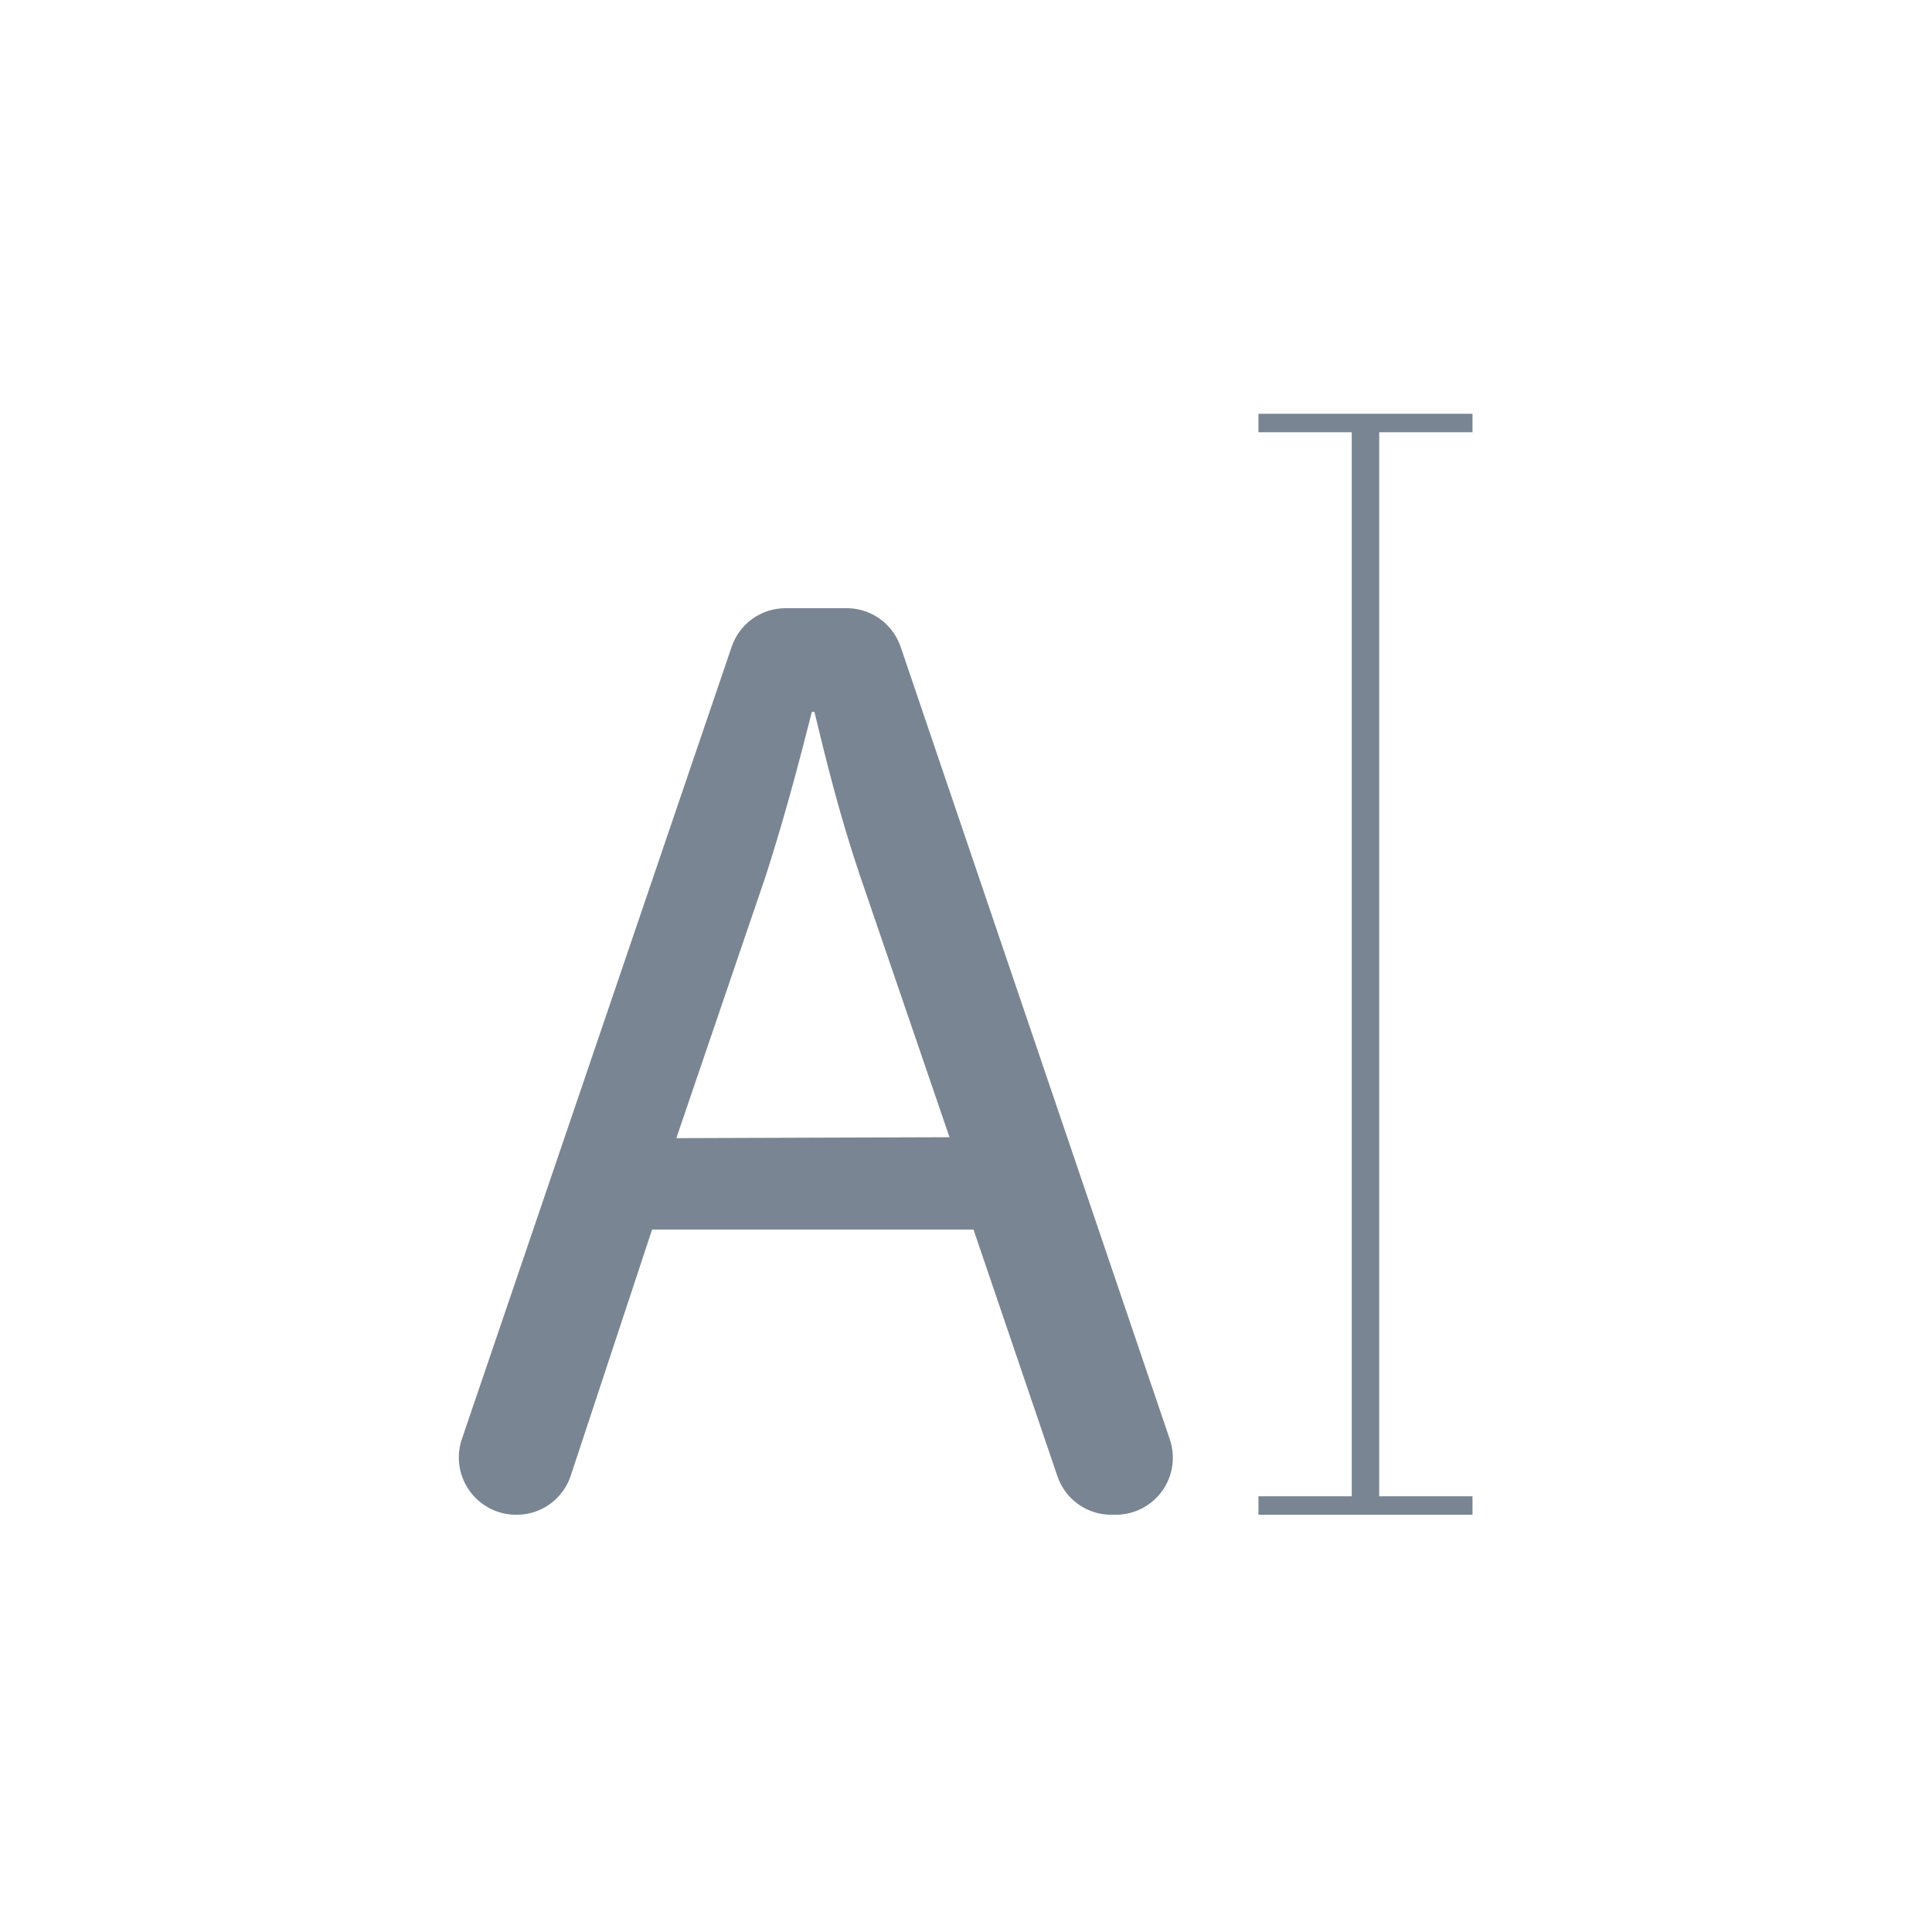
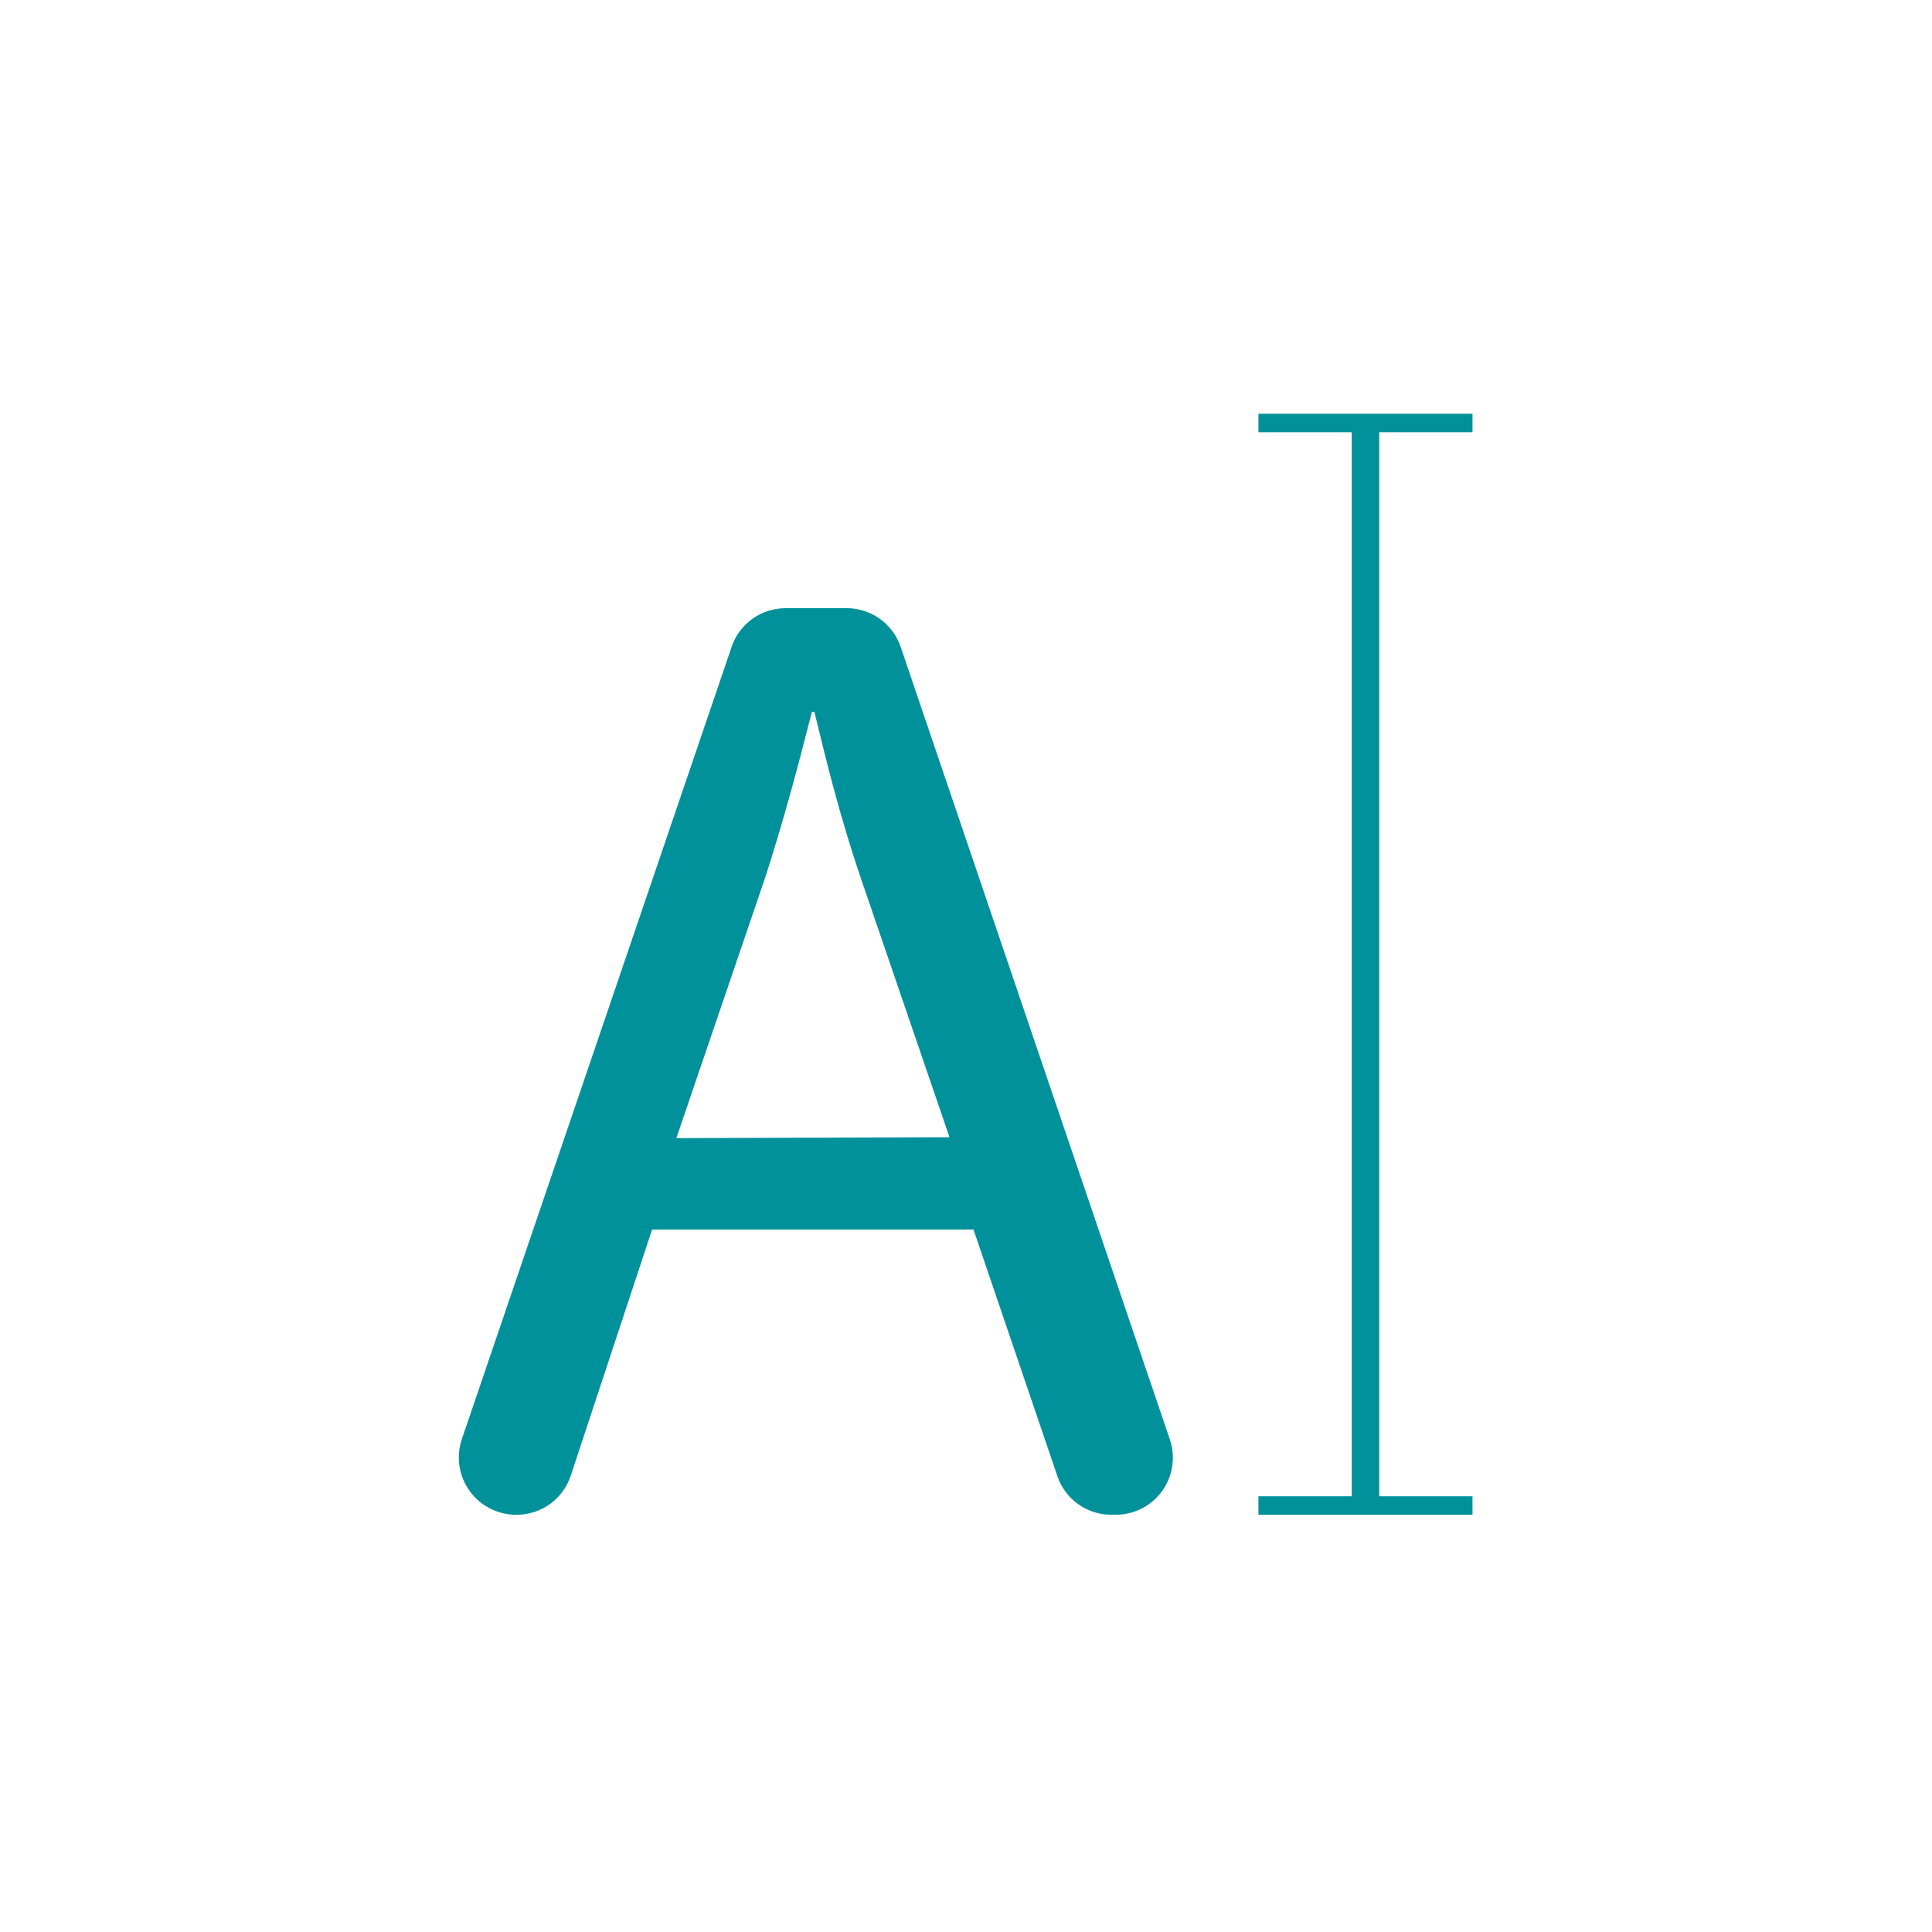
<svg xmlns="http://www.w3.org/2000/svg" viewBox="0 0 83.67 83.67">
  <defs>
-     <style>.cls-1{fill:#7a8593;}</style>
+     <style>.cls-1{fill:#00919b;}</style>
  </defs>
  <g id="Toolbar-items">
    <path class="cls-1" d="M28.24,53.25,24.72,63.9a2.46,2.46,0,0,1-2.34,1.7h0A2.48,2.48,0,0,1,20,62.33L31.69,28A2.46,2.46,0,0,1,34,26.34h2.58A2.47,2.47,0,0,1,39,28L50.66,62.33a2.47,2.47,0,0,1-2.34,3.27h-.19a2.46,2.46,0,0,1-2.34-1.68L42.16,53.25Zm12.88-4L37.27,38c-.87-2.56-1.45-4.89-2-7.17h-.11c-.59,2.33-1.23,4.72-2,7.11L29.29,49.29Z" />
    <polygon class="cls-1" points="63.77 18.72 63.77 17.92 54.5 17.92 54.5 18.72 58.54 18.72 58.54 64.8 54.5 64.8 54.5 65.6 58.54 65.6 59.73 65.6 63.77 65.6 63.77 64.8 59.73 64.8 59.73 18.72 63.77 18.72" />
  </g>
</svg>
